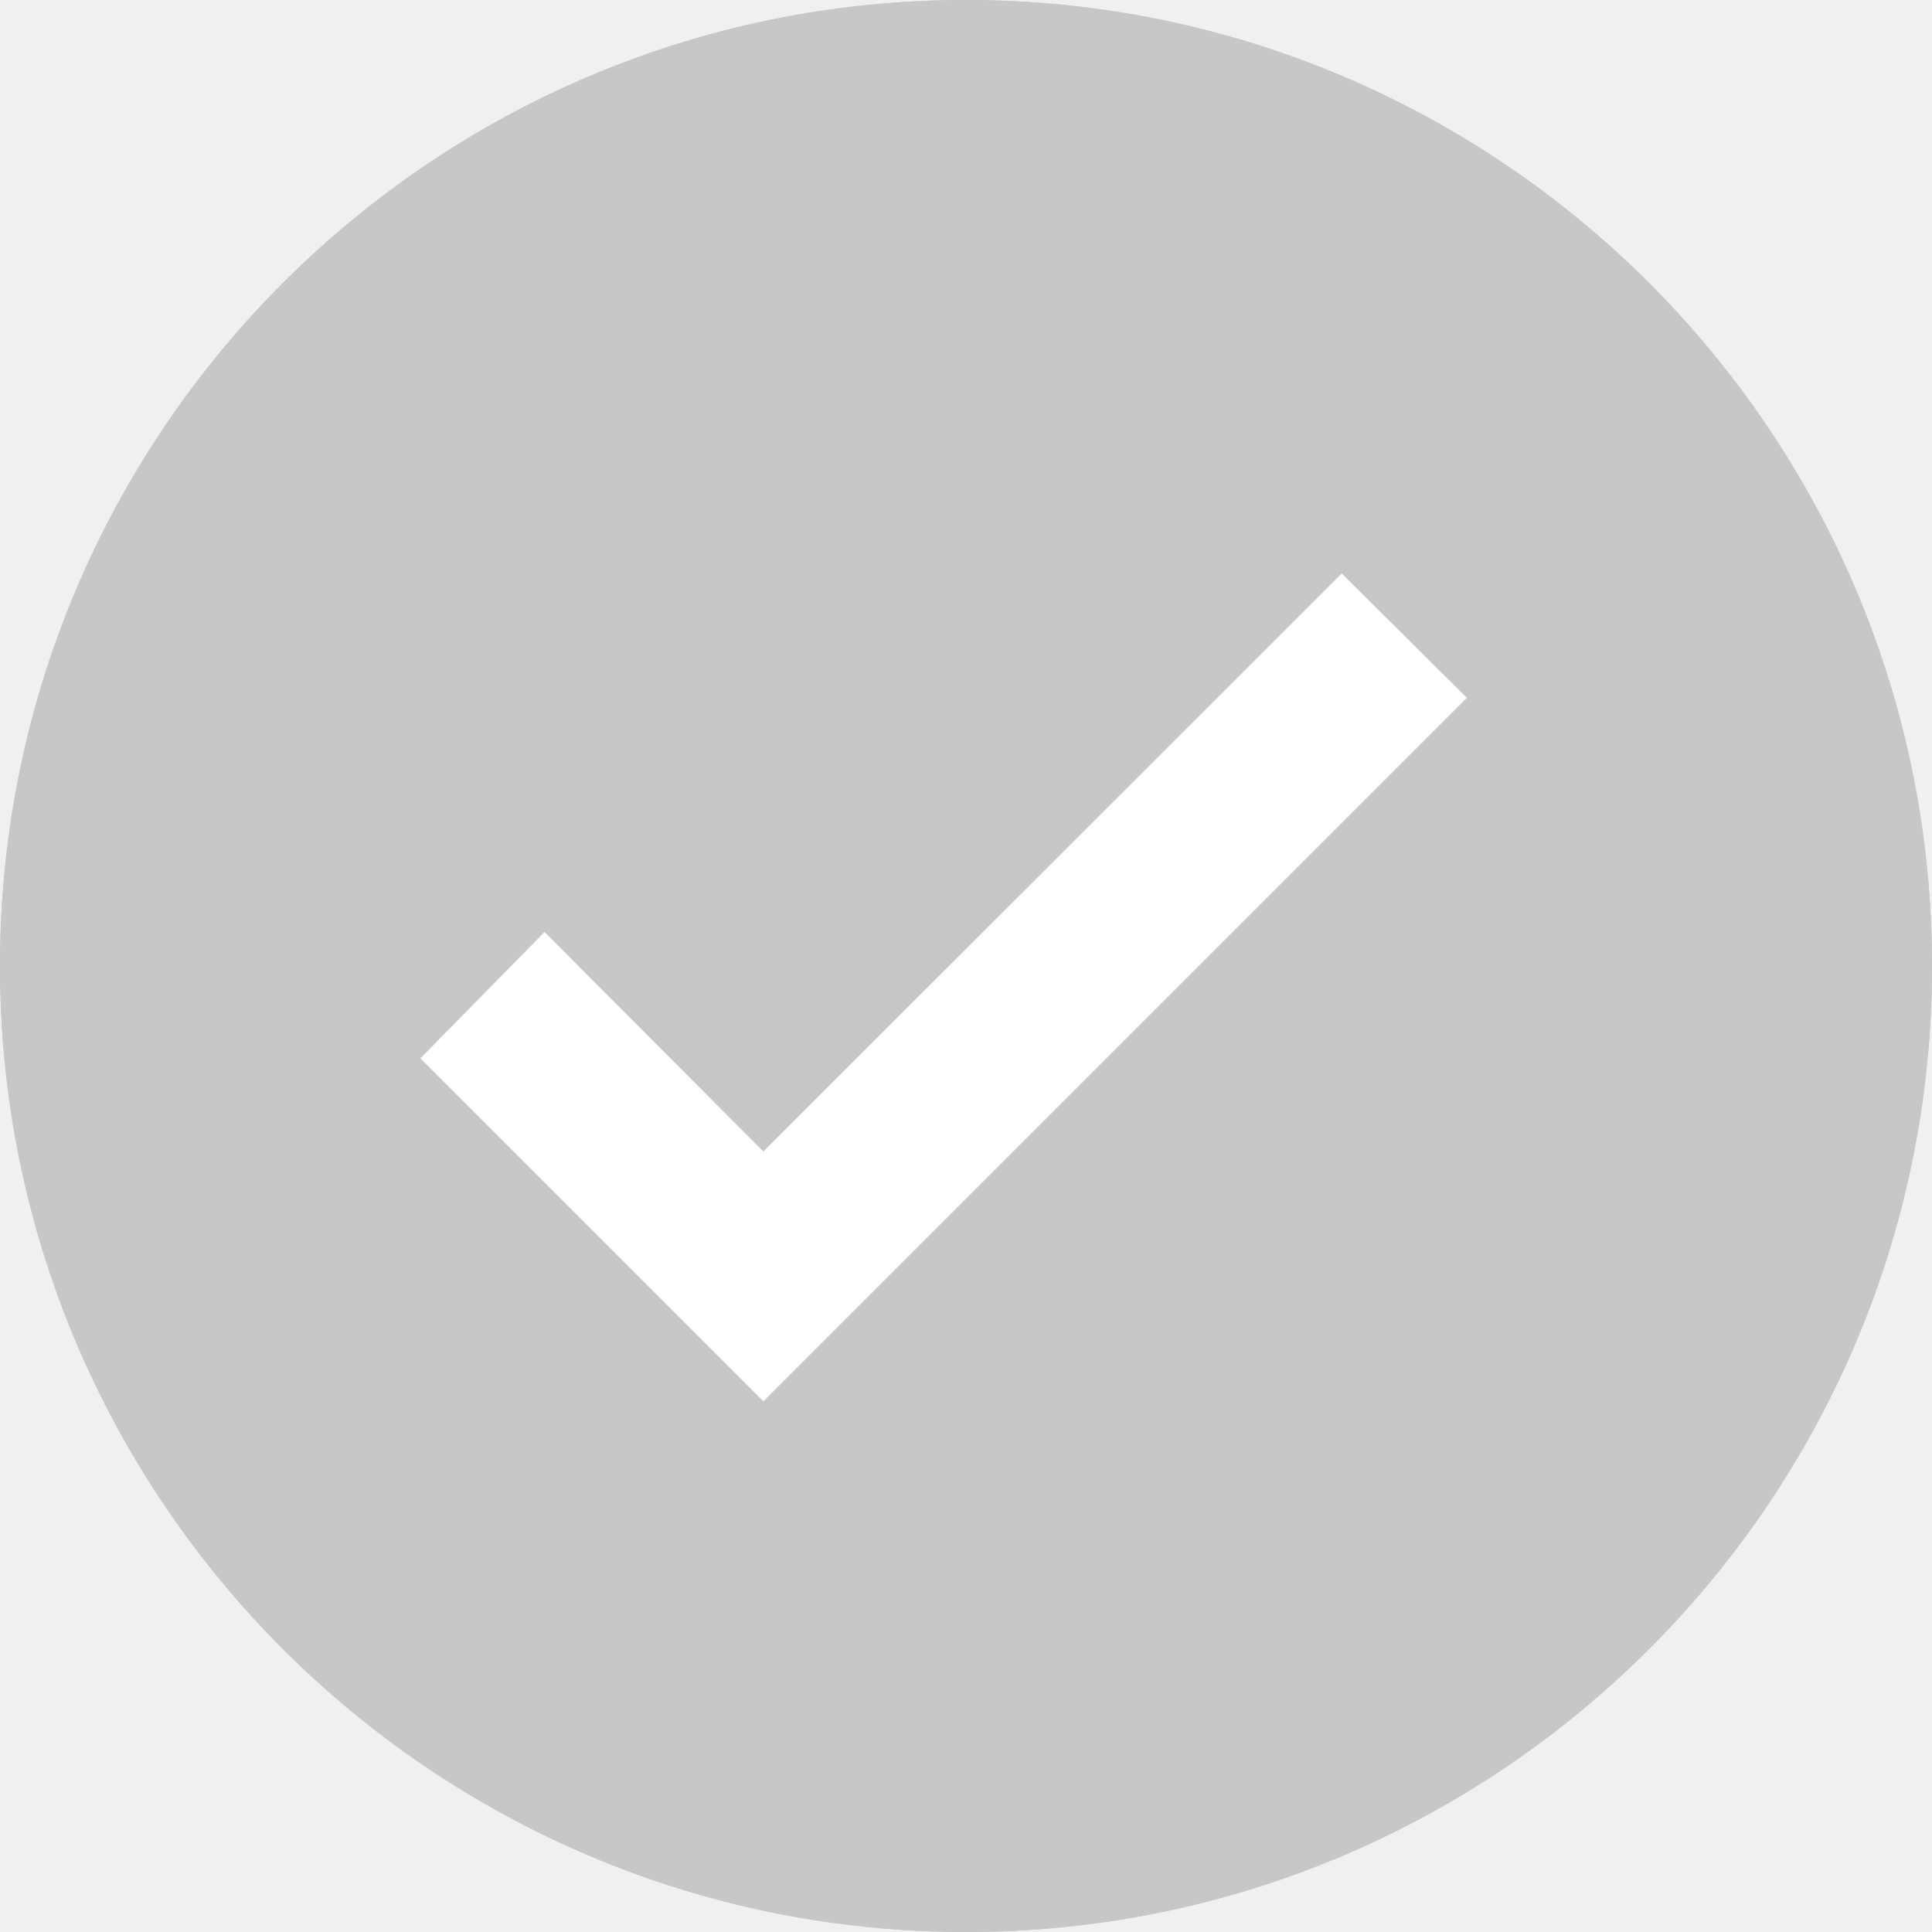
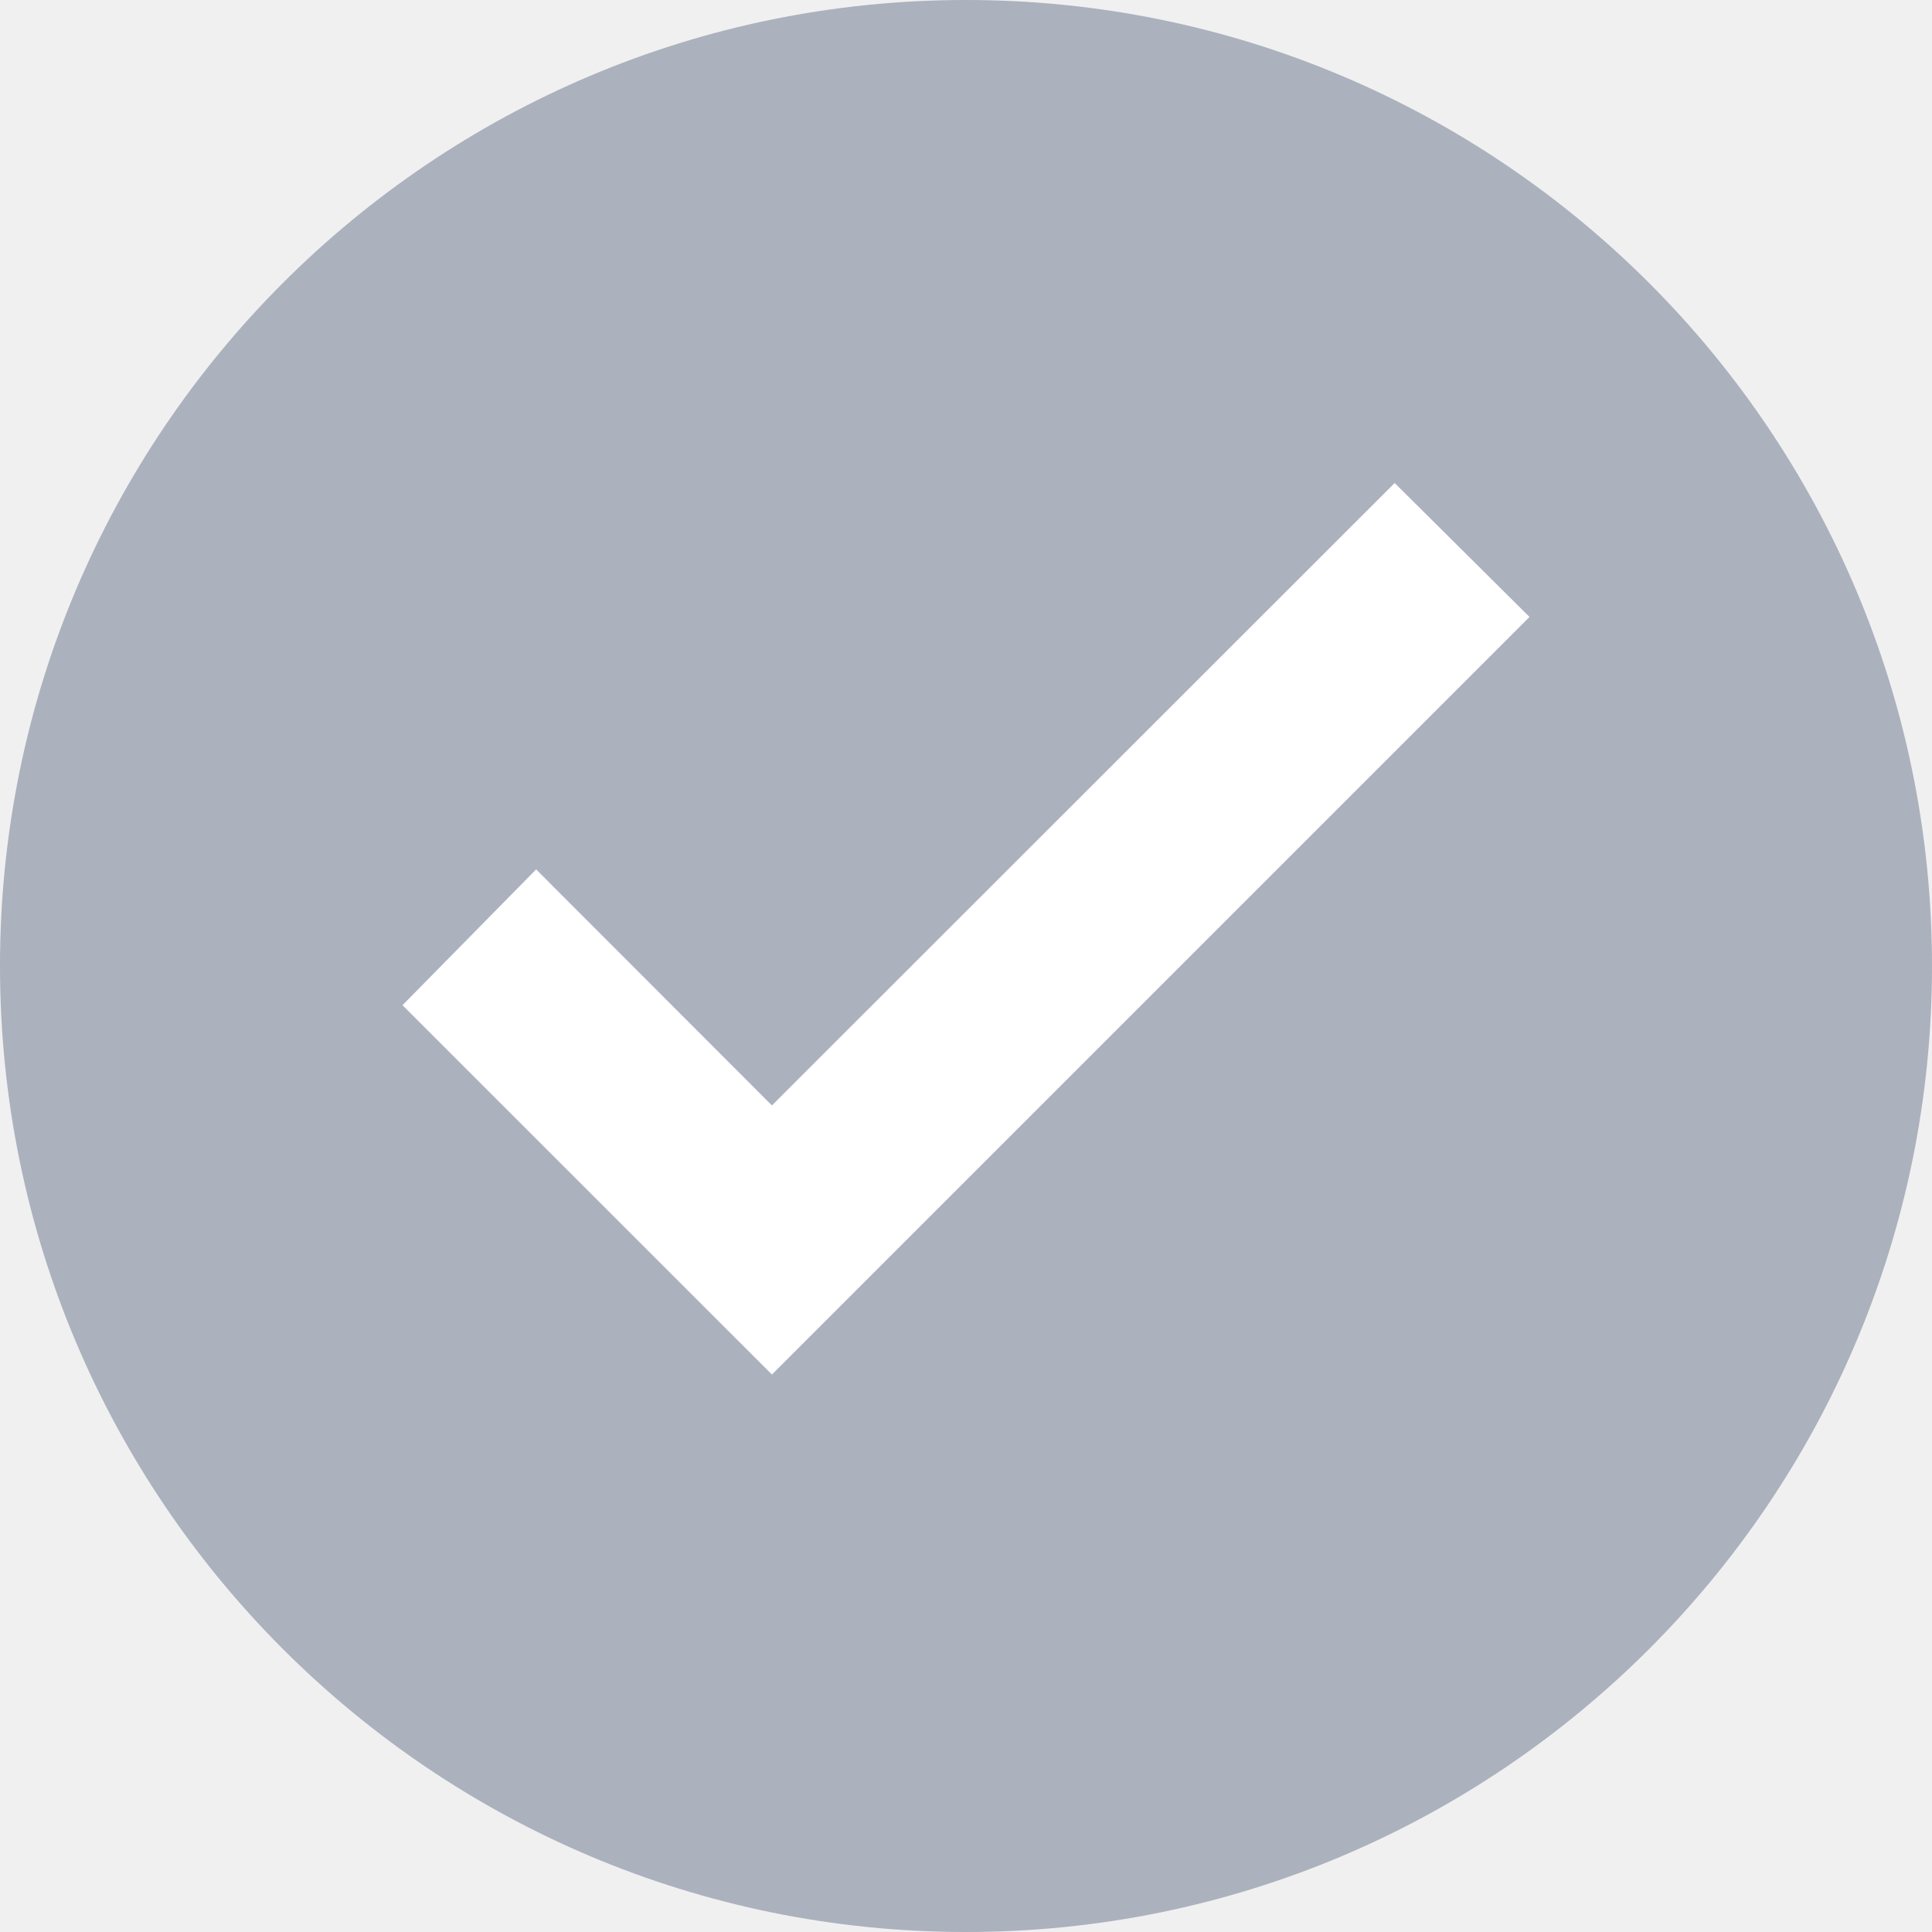
<svg xmlns="http://www.w3.org/2000/svg" width="24" height="24" viewBox="0 0 24 24">
-   <g id="Group_4446" data-name="Group 4446" transform="translate(-124 -744)">
-     <g id="Ellipse_44" data-name="Ellipse 44" transform="translate(124 744)" fill="#c7c7c7" stroke="#c7c7c7" stroke-width="2">
-       <circle cx="12" cy="12" r="12" stroke="none" />
-       <circle cx="12" cy="12" r="11" fill="none" />
-     </g>
-     <g id="Icon_tick" data-name="Icon / tick" transform="translate(129.222 751.124)">
-       <path id="Tick" d="M0,6.023,1.542,4.454,4.261,7.18,11.445,0,13,1.545,4.261,10.284Z" fill="#fff" />
-     </g>
+   <g transform="translate(-306.5 -5670.219)">
+     <circle cx="12" cy="12" r="12" transform="translate(306.5 5670.219)" fill="#abb1bd" />
+     <path d="M0,6.487,1.66,4.8,4.589,7.732,12.325,0,14,1.664,4.589,11.075Z" transform="translate(311.5 5676.219)" fill="#fff" />
  </g>
</svg>
